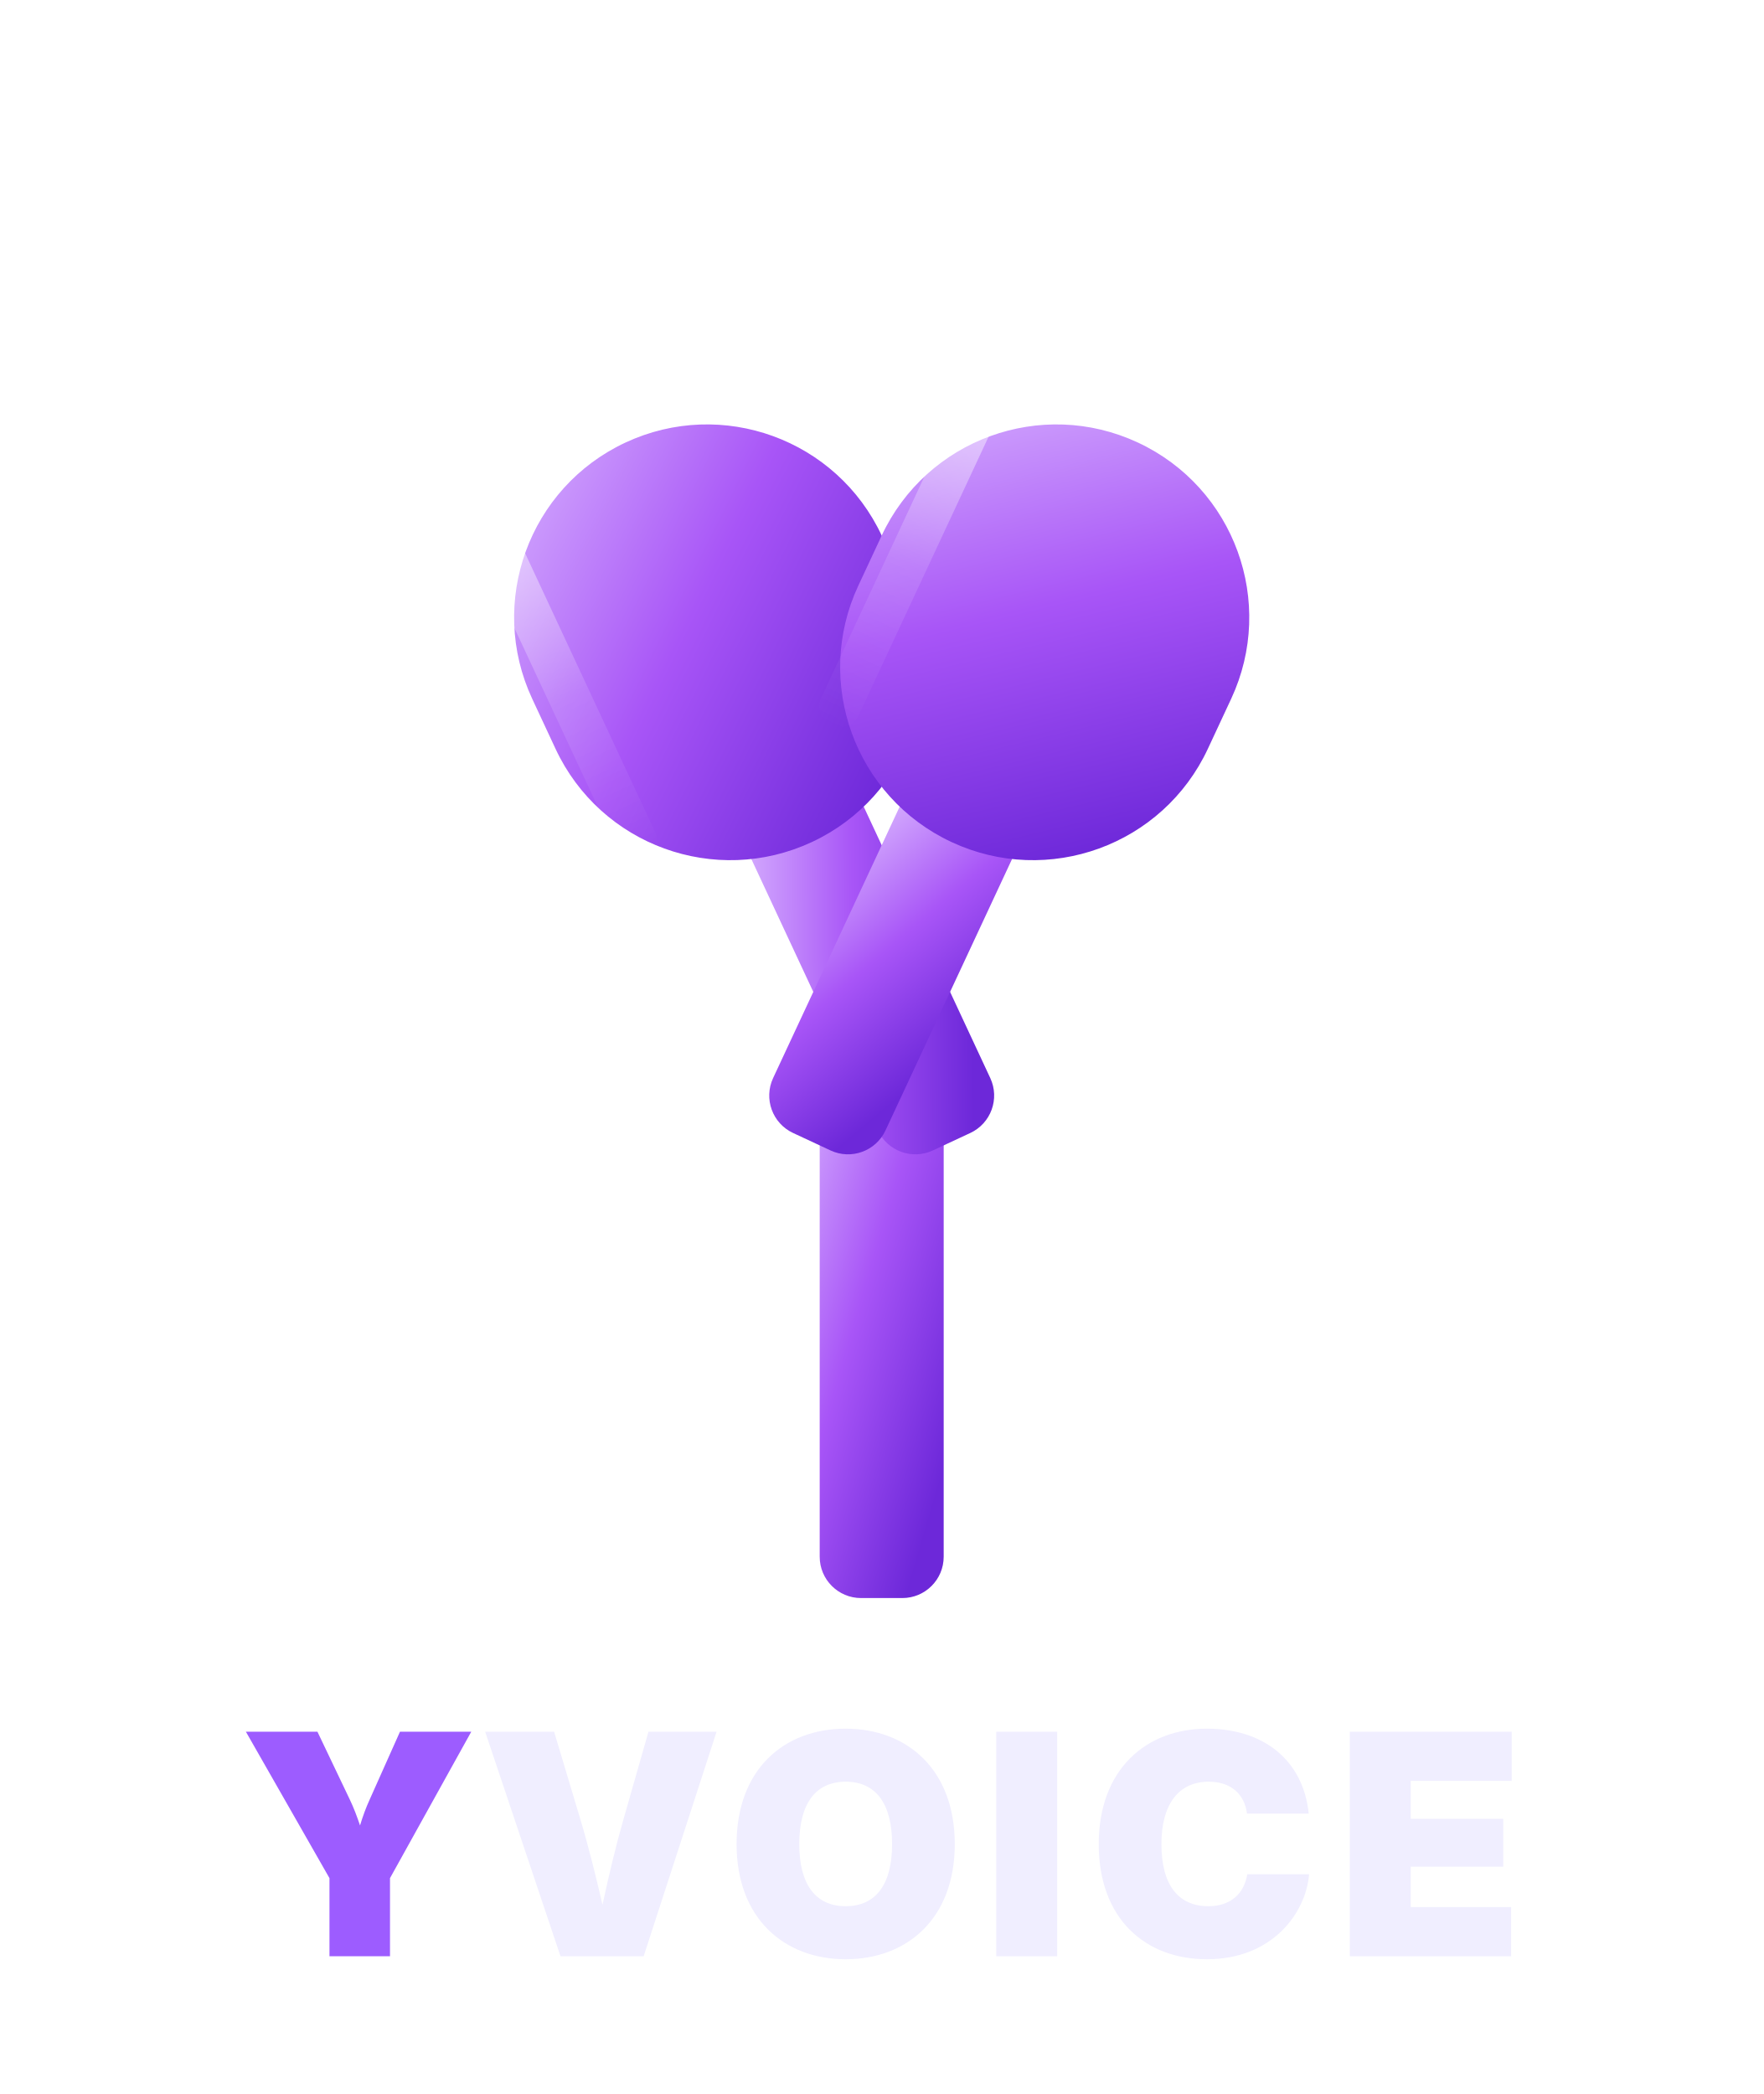
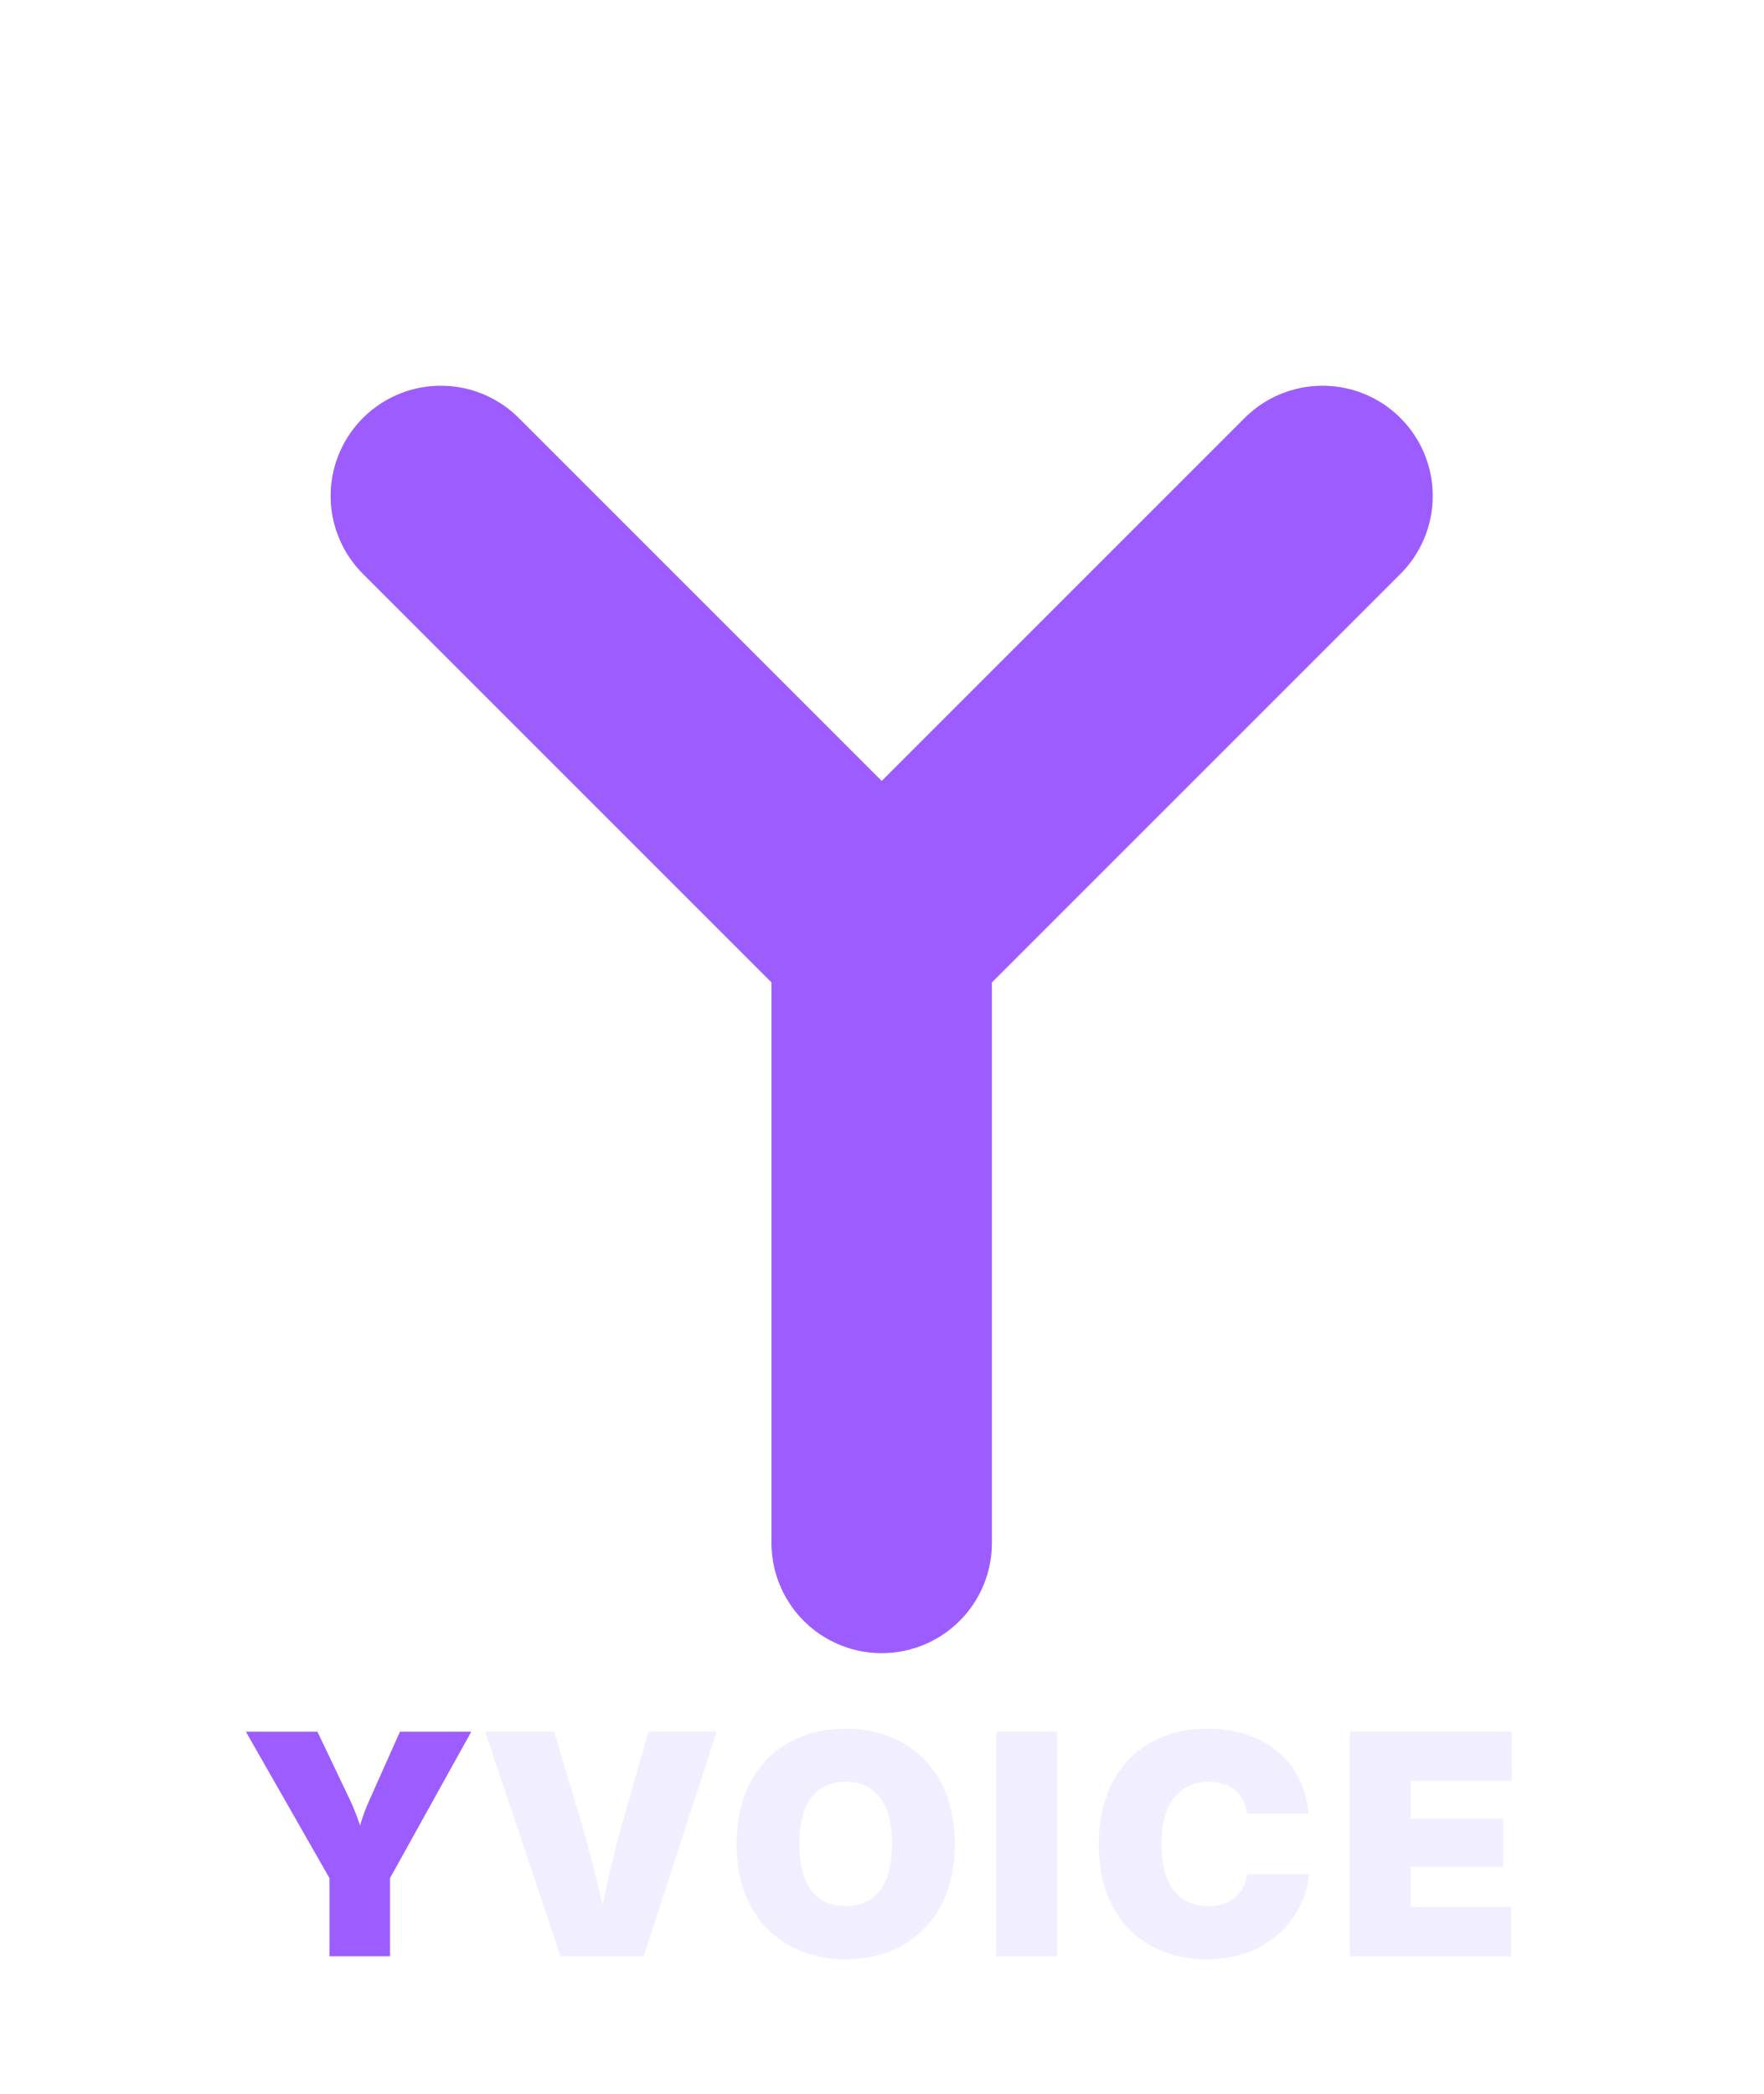
<svg xmlns="http://www.w3.org/2000/svg" viewBox="0 0 320 380" width="800" height="950">
-   <defs>
-     <linearGradient id="p" x1="0" y1="0" x2="0.7" y2="1">
-       <stop offset="0" stop-color="#d8b4fe" />
-       <stop offset="0.5" stop-color="#a855f7" />
-       <stop offset="1" stop-color="#6d28d9" />
-     </linearGradient>
-     <linearGradient id="hi" x1="0" y1="0" x2="0" y2="1">
-       <stop offset="0" stop-color="#ffffff" stop-opacity="0.5" />
-       <stop offset="0.5" stop-color="#ffffff" stop-opacity="0.12" />
-       <stop offset="1" stop-color="#ffffff" stop-opacity="0" />
-     </linearGradient>
-   </defs>
-   <g transform="translate(0 20) scale(5)">
-     <rect x="29.75" y="32" width="4.5" height="22" rx="1.5" fill="url(#p)" />
-     <g transform="translate(32 32) rotate(-25)">
-       <rect x="-2.25" y="-8" width="4.5" height="14" rx="1.5" fill="url(#p)" />
-       <rect x="-7" y="-22" width="14" height="16" rx="7" fill="url(#p)" />
-       <rect x="-6.5" y="-21" width="1.5" height="13" rx="0.75" fill="url(#hi)" />
-     </g>
-     <g transform="translate(32 32) rotate(25)">
-       <rect x="-2.25" y="-8" width="4.5" height="14" rx="1.5" fill="url(#p)" />
-       <rect x="-7" y="-22" width="14" height="16" rx="7" fill="url(#p)" />
-       <rect x="-6.5" y="-21" width="1.5" height="13" rx="0.75" fill="url(#hi)" />
-     </g>
+   <g transform="translate(0 20) scale(5)" stroke="#9D5CFF" stroke-width="8" stroke-linecap="round" stroke-linejoin="round" fill="none">
+     <line x1="32" y1="30" x2="32" y2="52" />
+     <line x1="32" y1="30" x2="16" y2="14" />
+     <line x1="32" y1="30" x2="48" y2="14" />
  </g>
  <text x="160" y="355" text-anchor="middle" font-family="system-ui, -apple-system, 'Segoe UI', sans-serif" font-weight="900" font-size="56" letter-spacing="3" fill="#F0EEFF">
    <tspan fill="#9D5CFF">Y</tspan>VOICE
  </text>
</svg>
